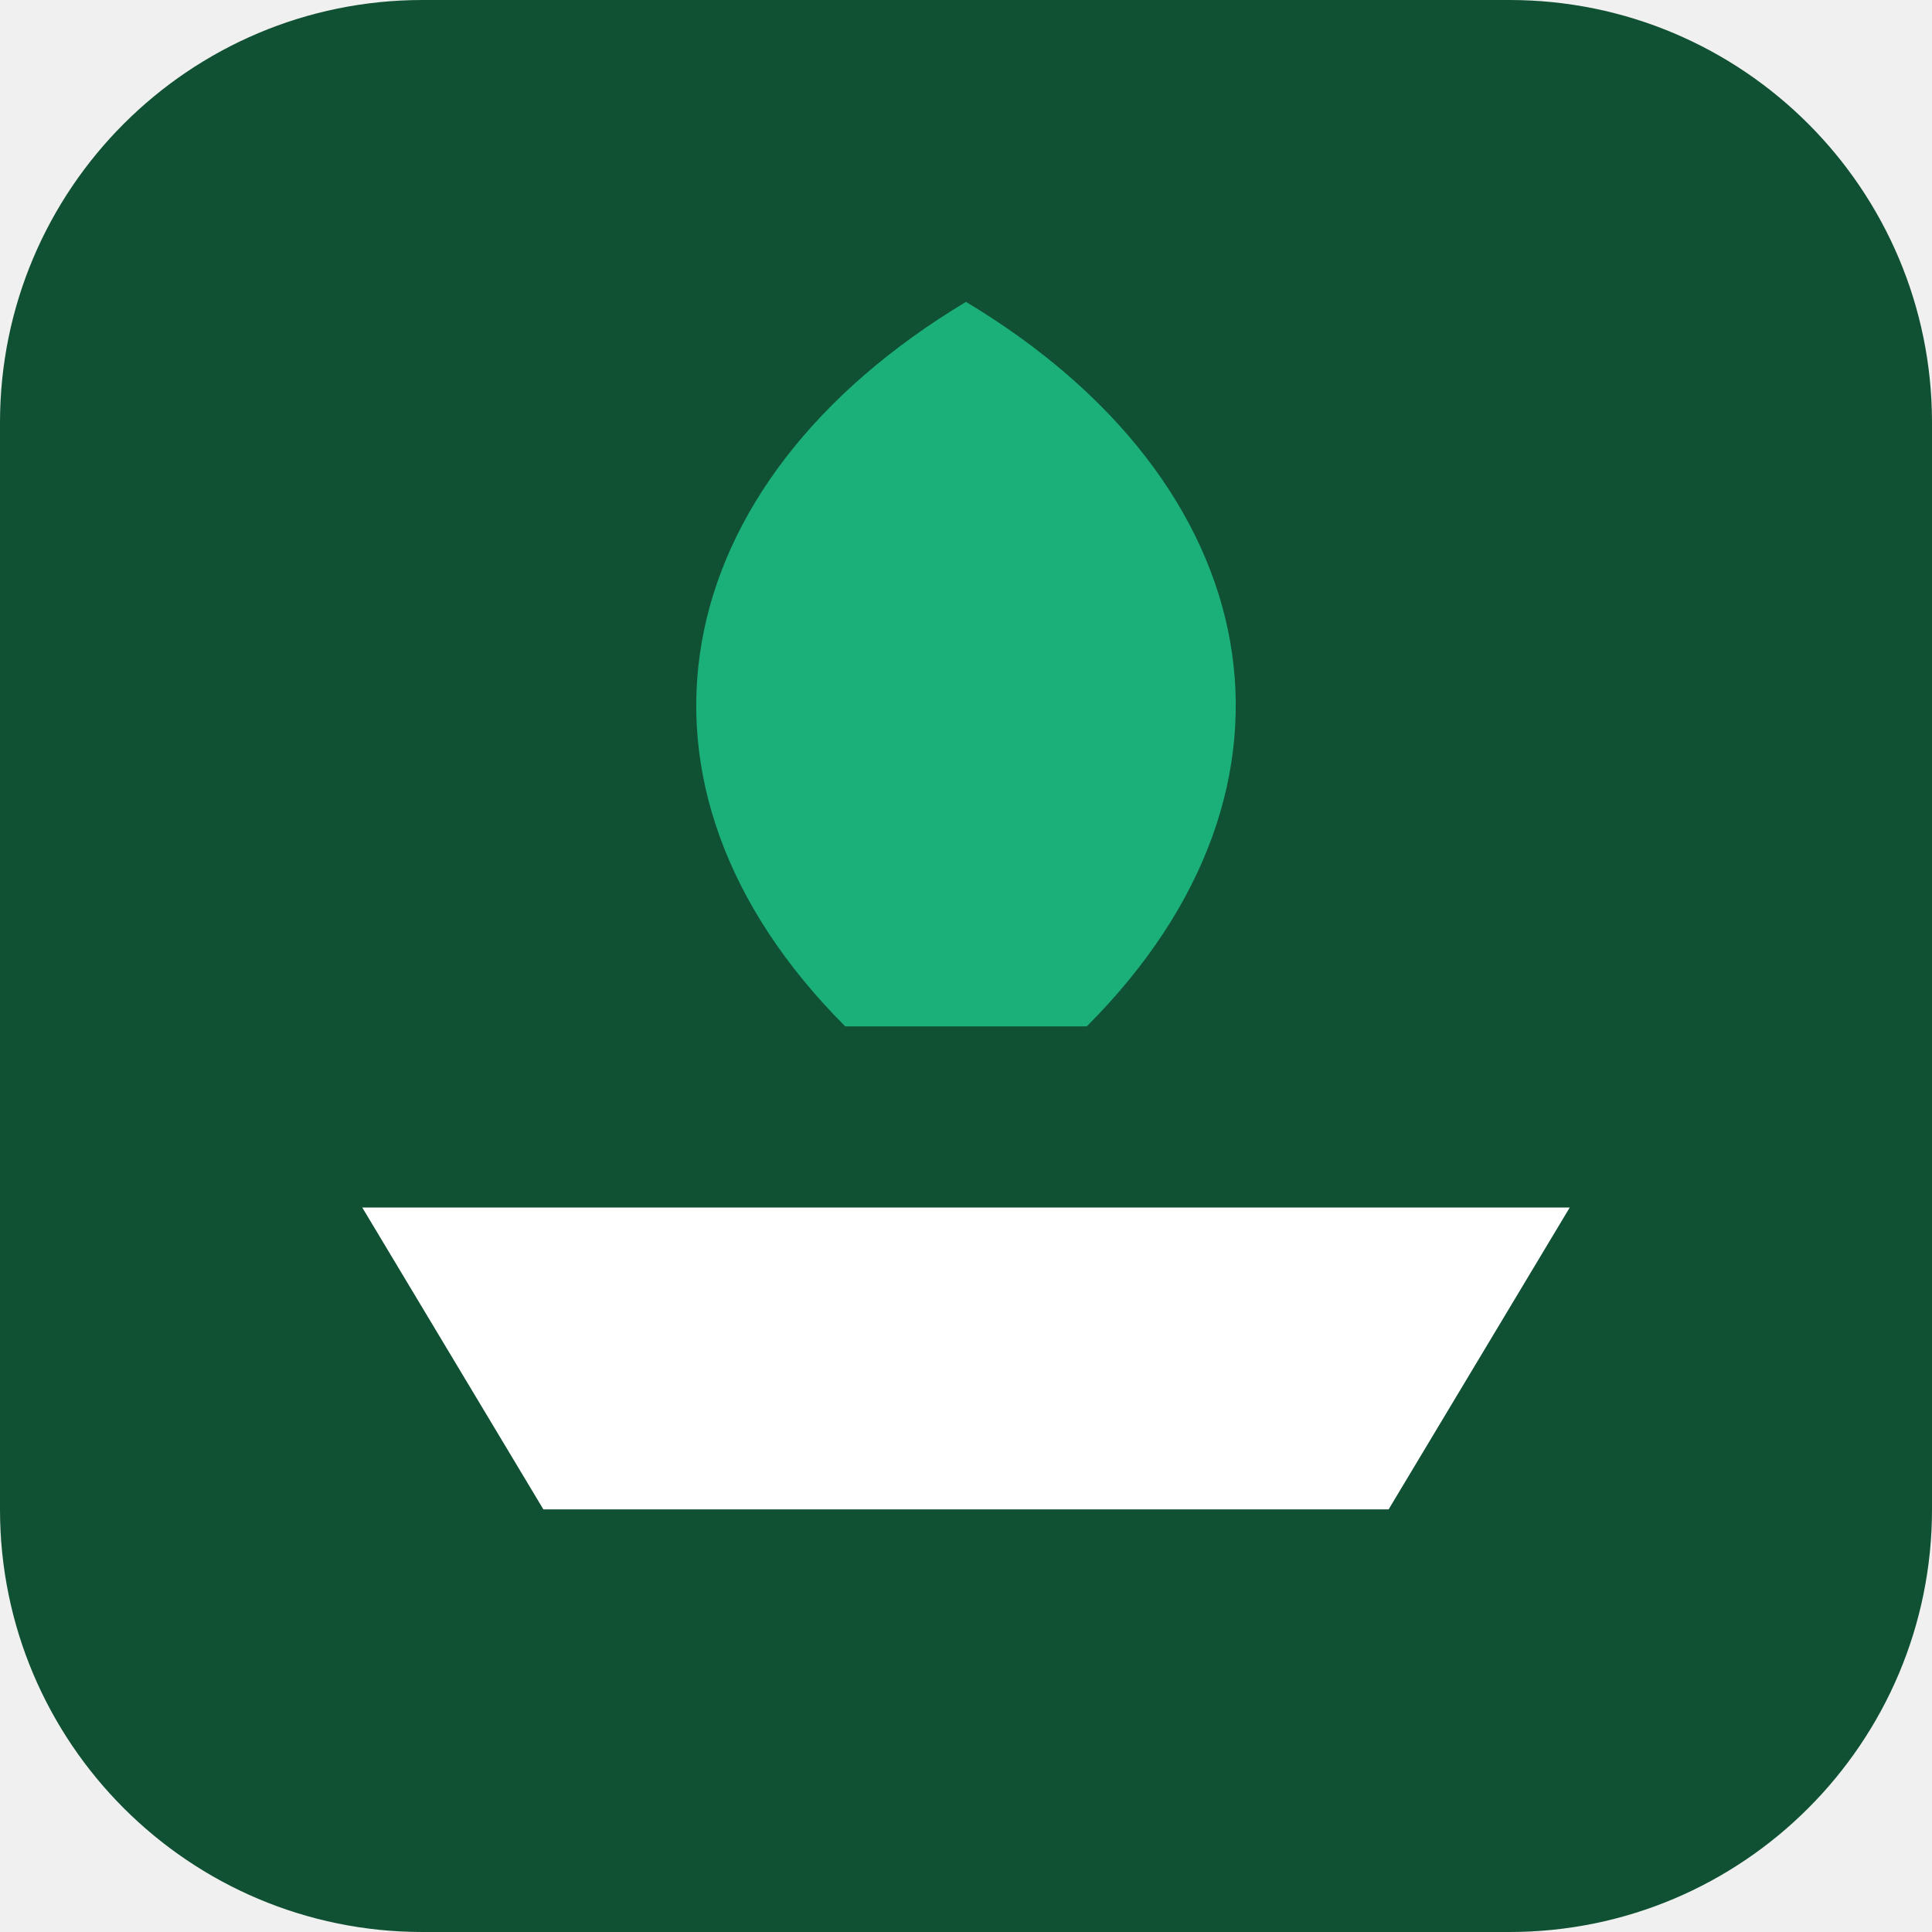
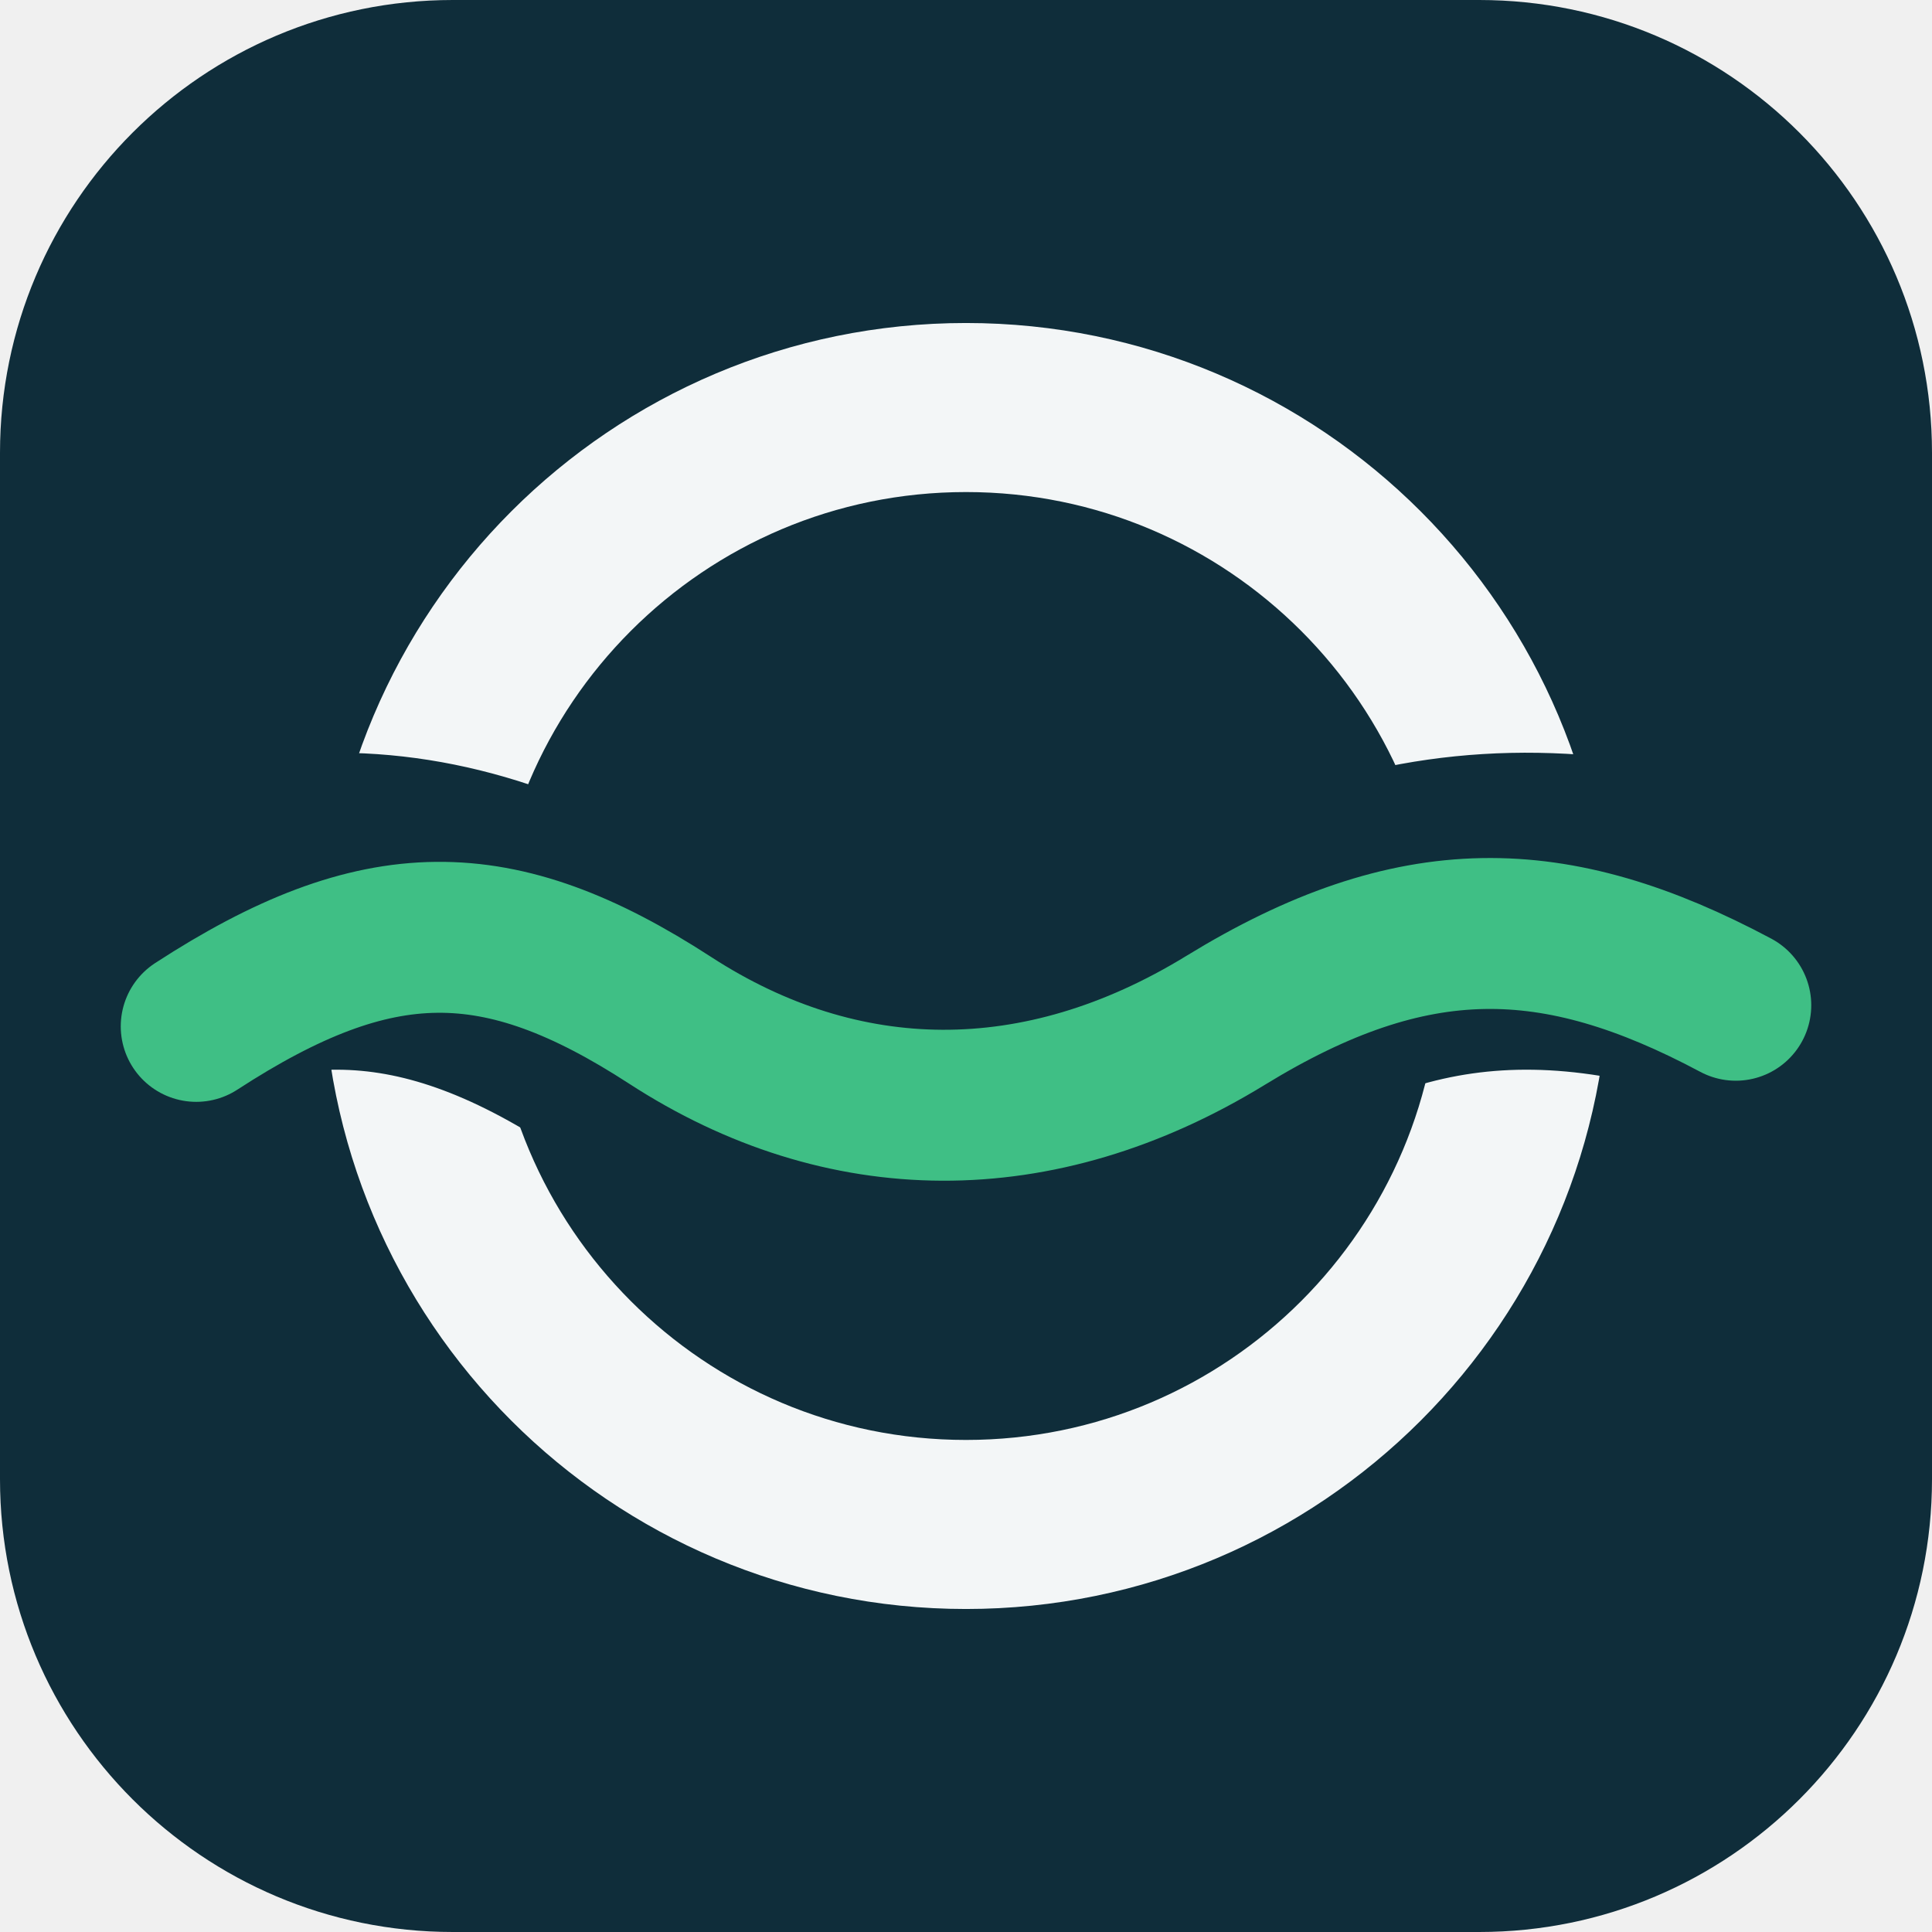
- <svg xmlns="http://www.w3.org/2000/svg" viewBox="0 0 32 32">
-   <rect width="32" height="32" rx="7" fill="#0f5132" />
-   <path d="M6 20h20l-3 5H9z" fill="#fff" />
-   <path d="M16 5c5 3 6 8 2 12h-4c-4-4-3-9 2-12z" fill="#1baf7a" />
+ <svg xmlns="http://www.w3.org/2000/svg" viewBox="0 0 64 64">
+   <rect width="64" height="64" rx="15" fill="#0f2d3a" />
+   <mask id="w">
+     <rect width="64" height="64" fill="#fff" />
+     <path d="M0 34 C8 29 14 29 21 33.5 S33 38 40 33.5 S54 29 64 34" stroke="#000" stroke-width="10.5" fill="none" />
+   </mask>
+   <circle cx="32" cy="32" r="18.5" fill="none" stroke="#f3f6f7" stroke-width="5.6" mask="url(#w)" />
+   <path d="M6.5 34 C12.5 30.1 16.5 30.1 22.2 33.8 S34.4 37.6 40.6 33.8 S51.5 30.1 57.5 33.3" stroke="#3fbf85" stroke-width="5" stroke-linecap="round" fill="none" />
</svg>
